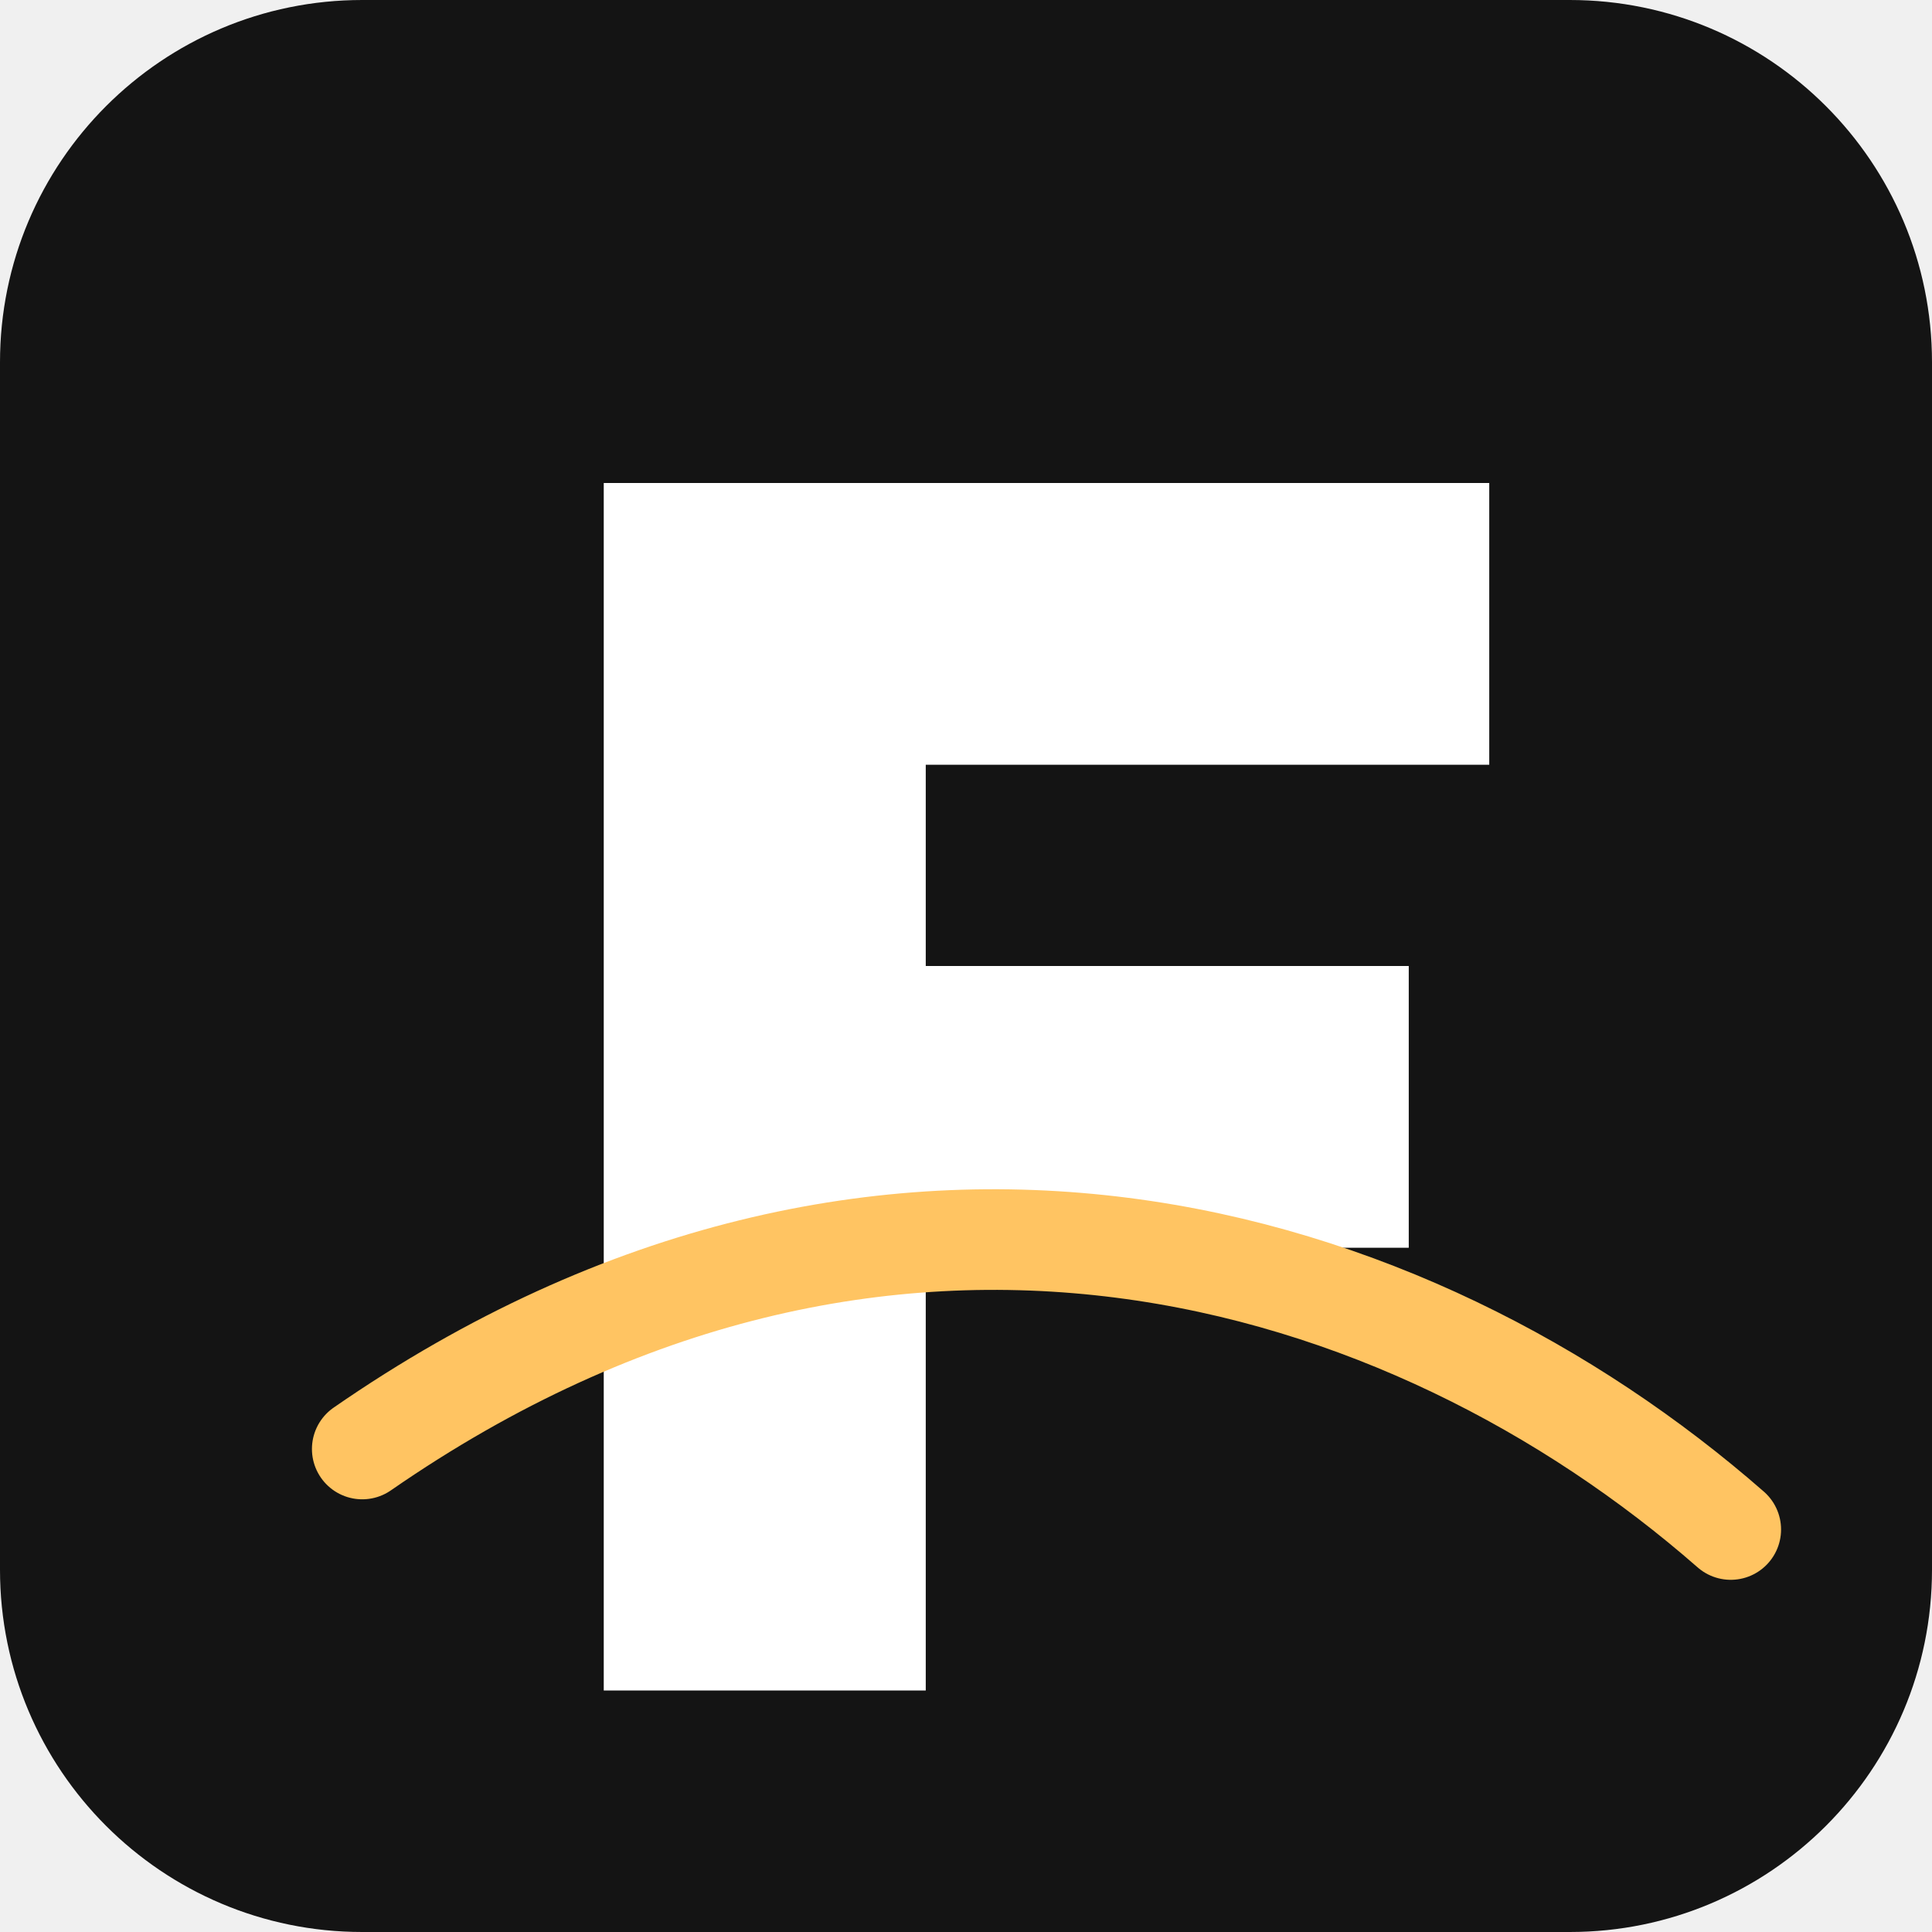
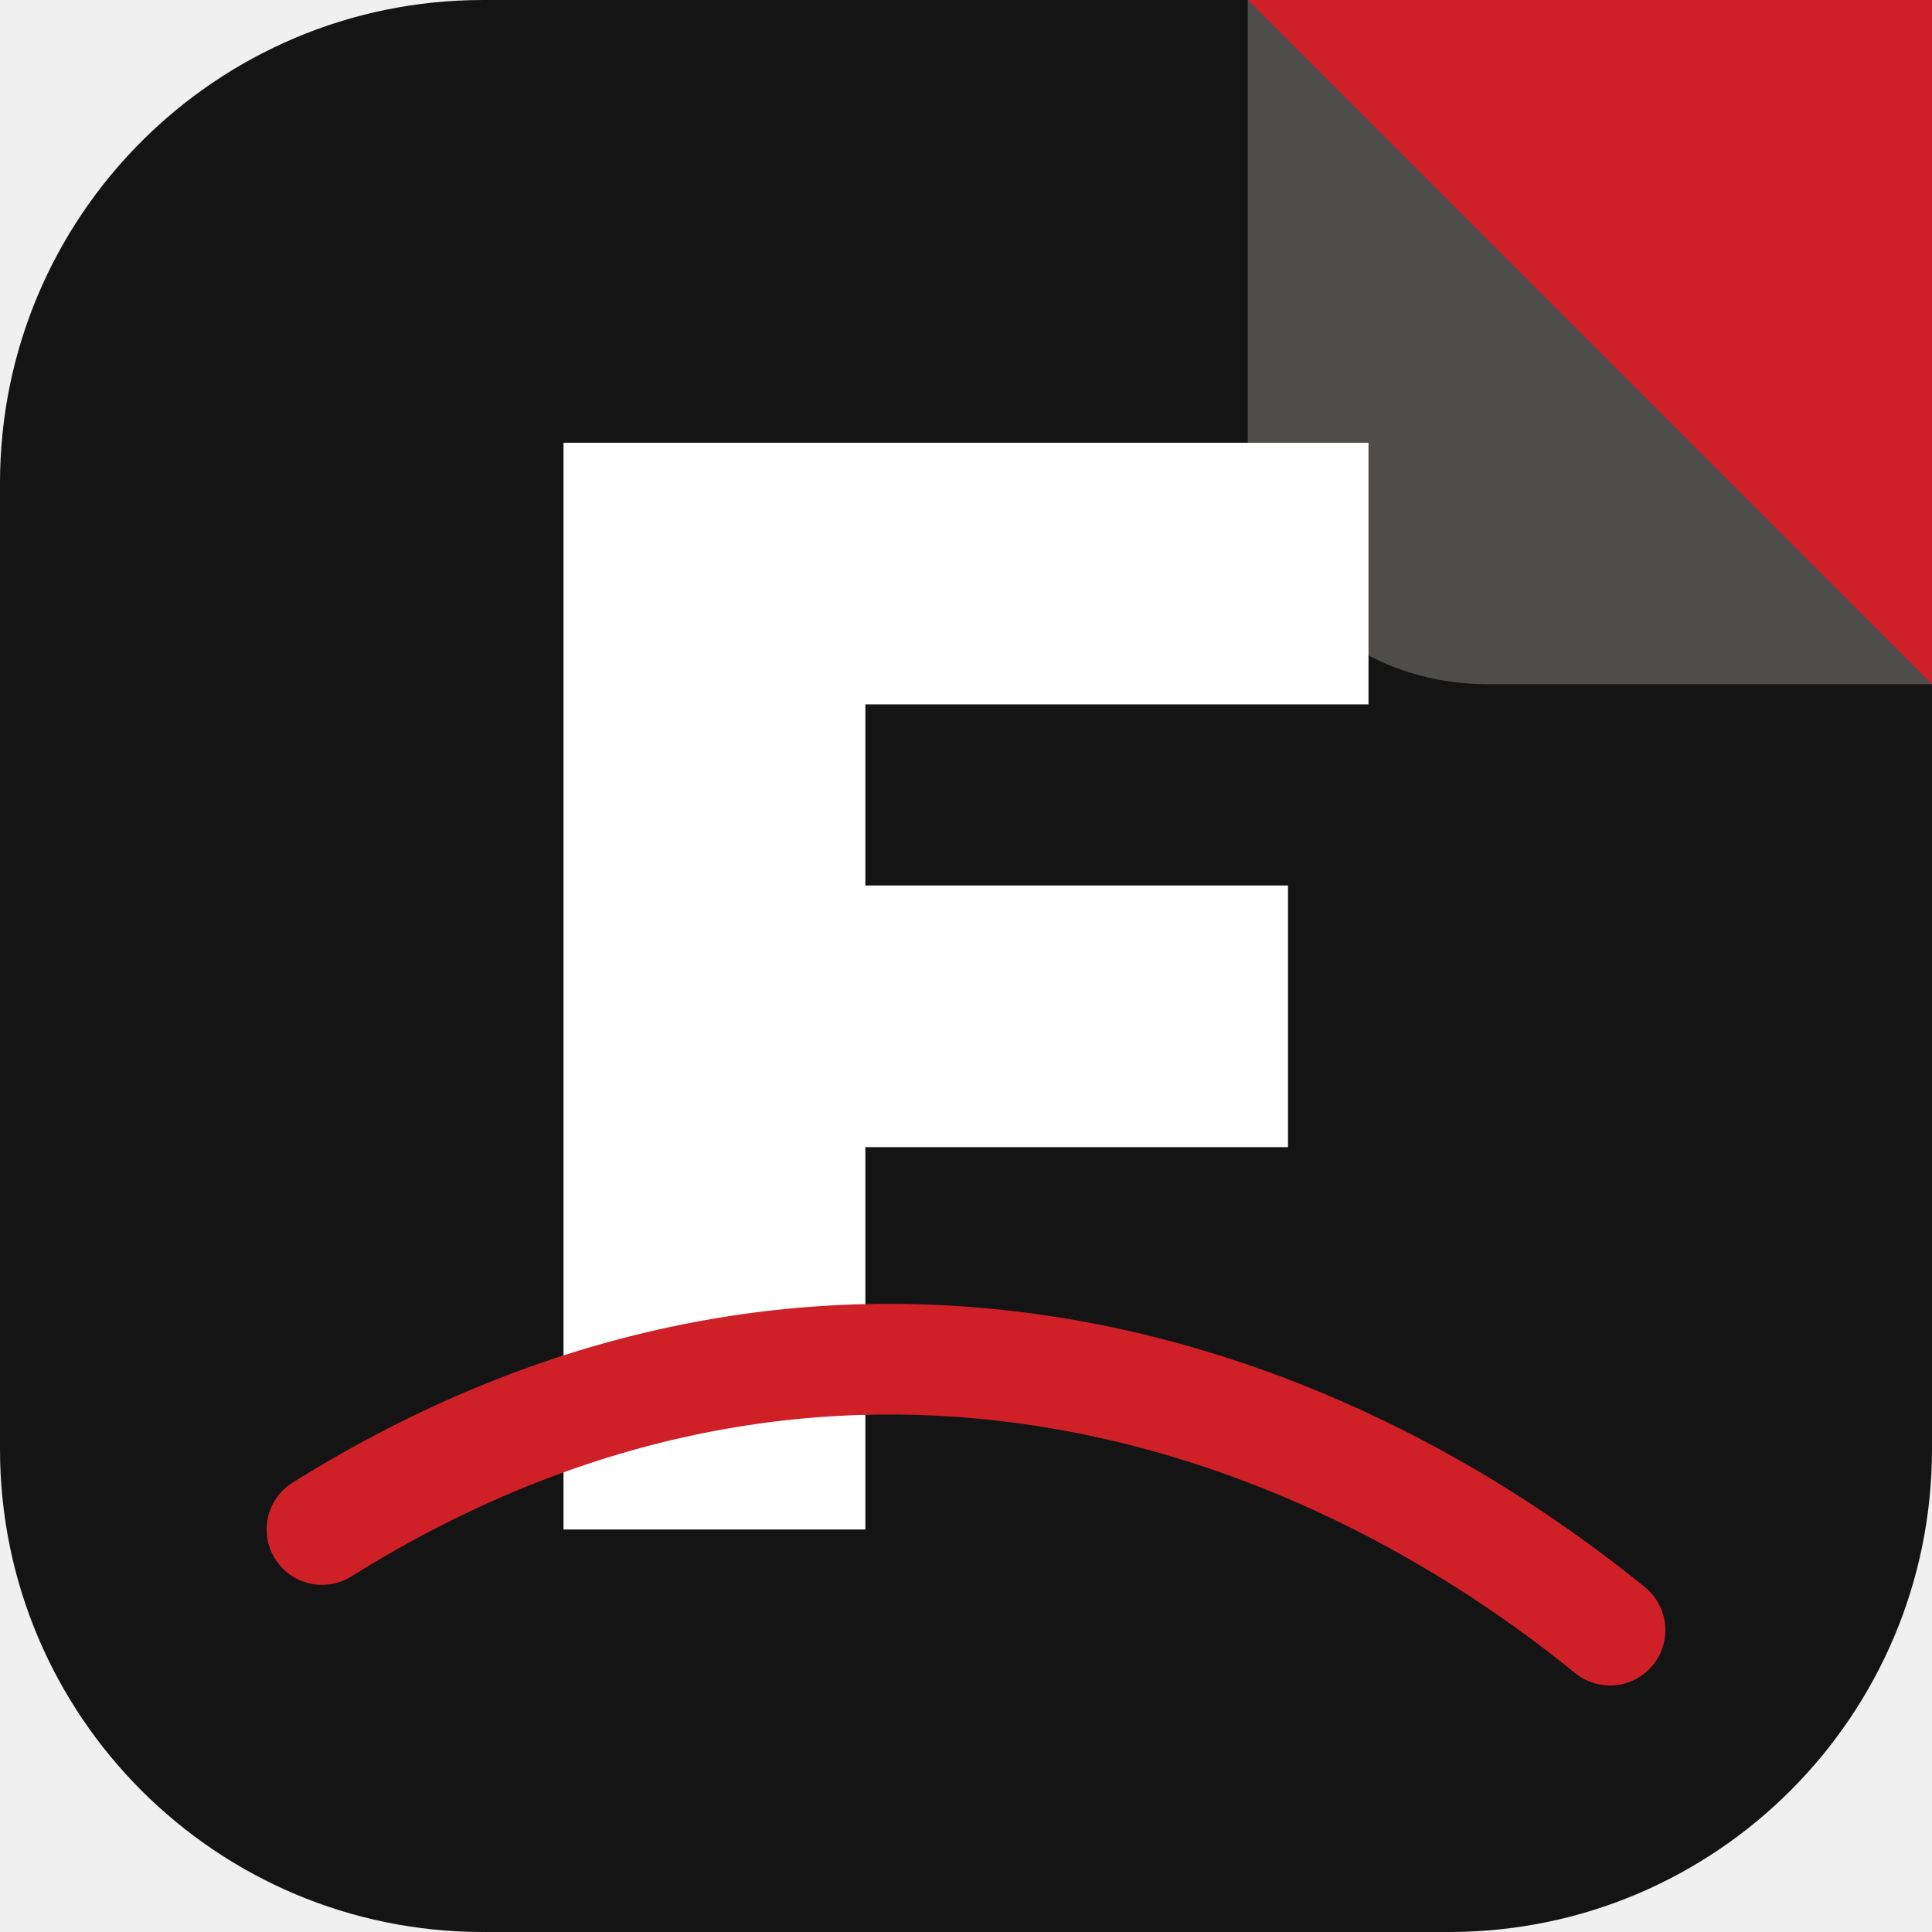
<svg xmlns="http://www.w3.org/2000/svg" viewBox="0 0 96 96" fill="none" role="img" aria-label="Fusora">
-   <rect width="96" height="96" rx="18" fill="#141414" />
-   <path fill="#fff" d="M30 24h44v14H46v10h24v14H46v22H30V24z" />
-   <path d="M18 72c26-18 52-10 68 4" stroke="#FFC462" stroke-width="5" stroke-linecap="round" />
+   <rect width="96" height="96" rx="24" fill="#141414" />
+   <path d="M96 34 L62 0 L96 0 Z" fill="#cf2028" />
+   <path d="M62 0 L96 34 L74 34 C67 34 62 29 62 22 Z" fill="#e8e3da" opacity="0.28" />
+   <path fill="#fff" d="M28 22h40v13H43v9h21v13H43v19H28V22z" />
+   <path d="M16 76c24-15 48-8 64 5" stroke="#cf2028" stroke-width="5.5" stroke-linecap="round" />
</svg>
